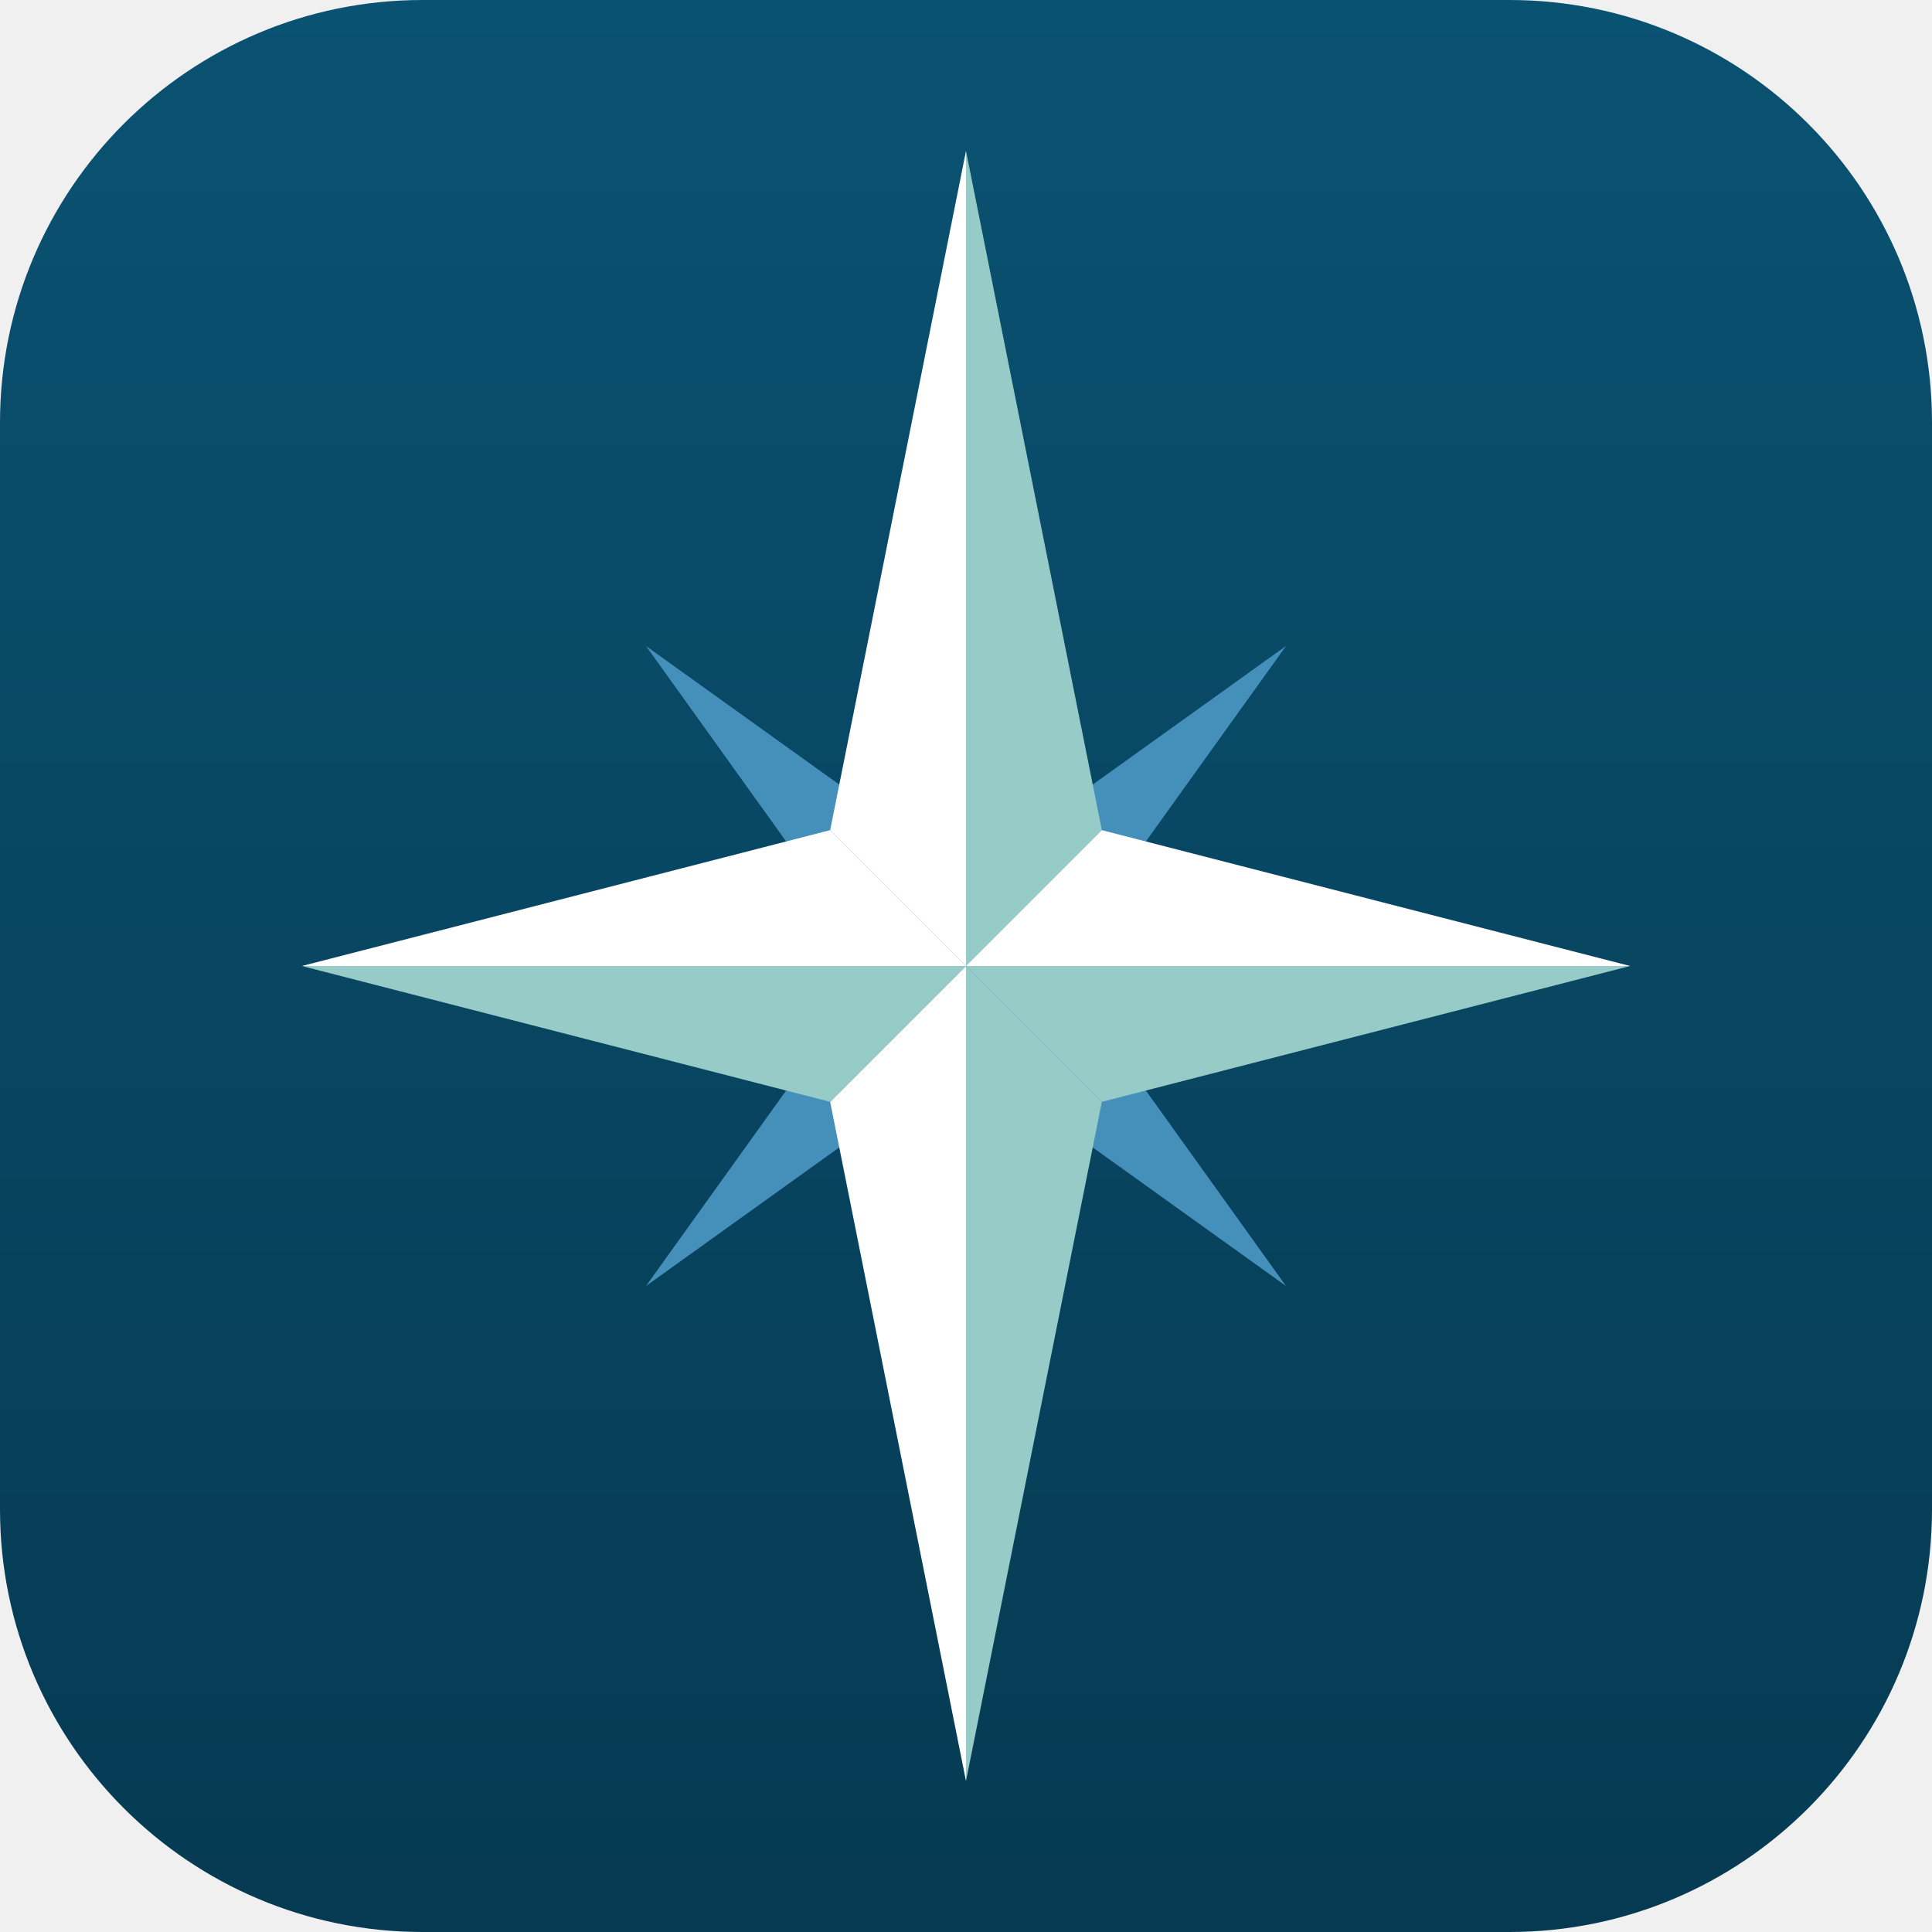
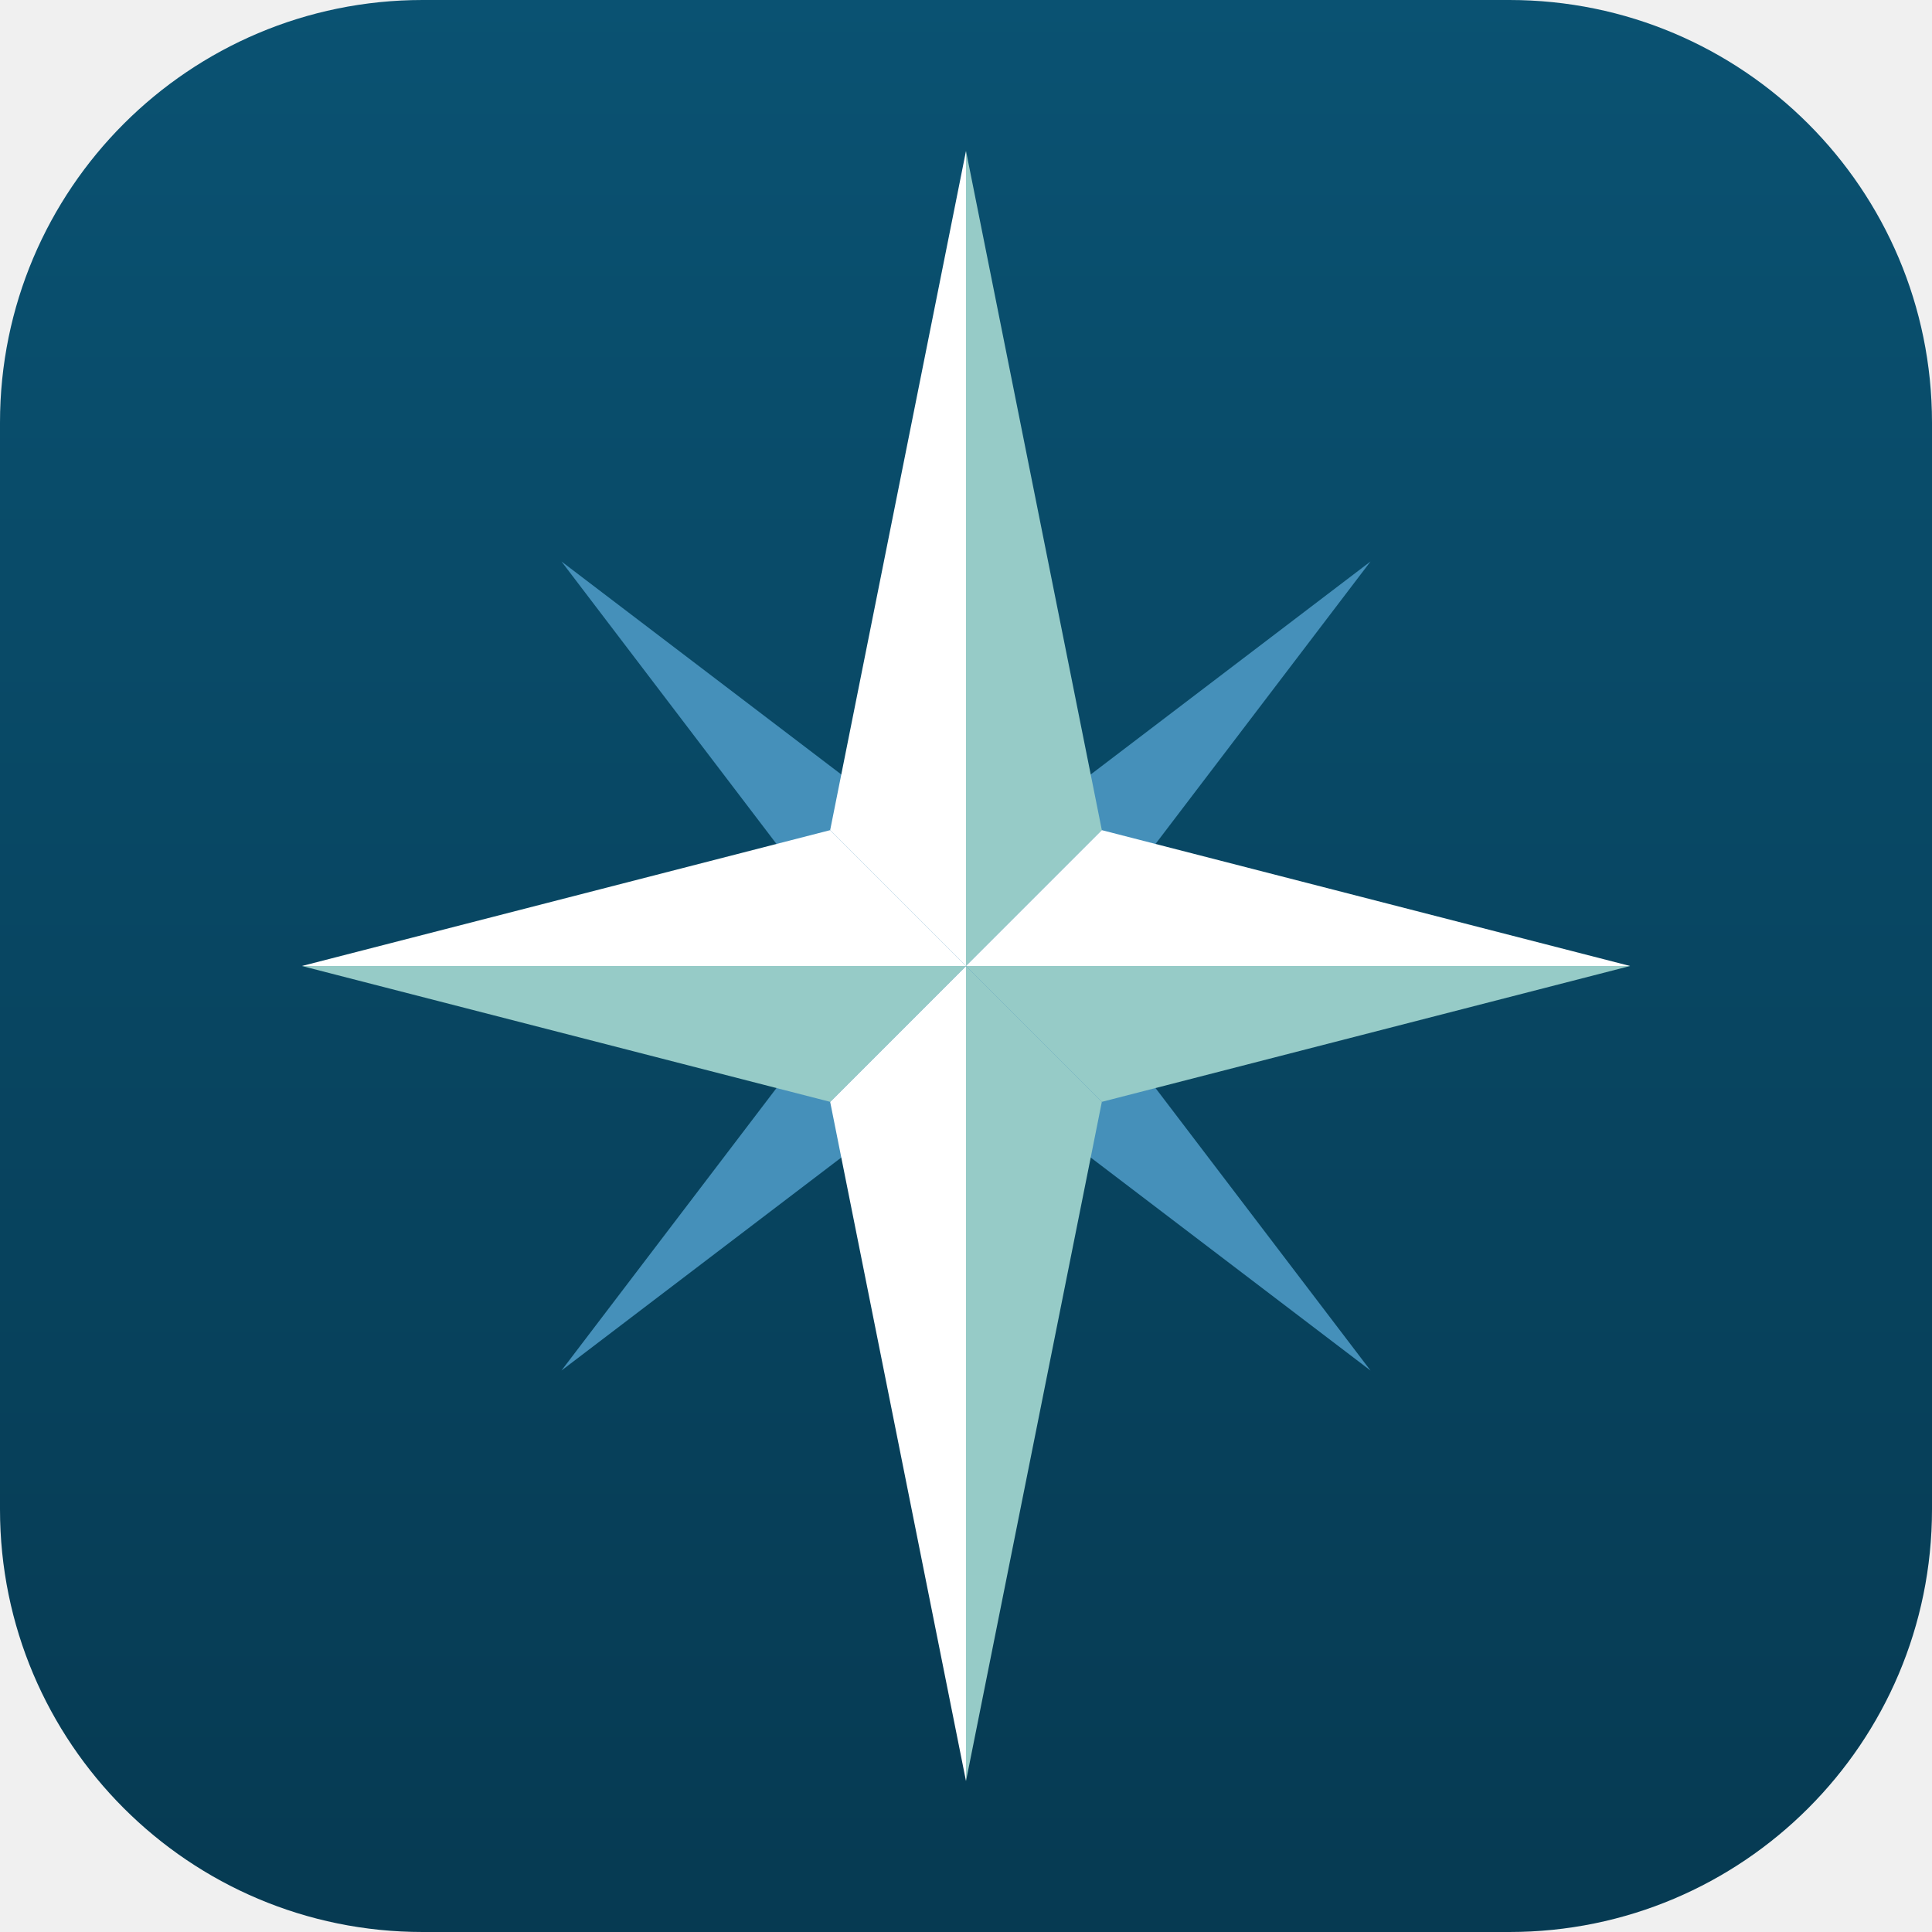
<svg xmlns="http://www.w3.org/2000/svg" viewBox="0 0 64 64">
  <defs>
    <linearGradient id="t" x1="0" y1="0" x2="0" y2="1">
      <stop offset="0" stop-color="#0A5272" />
      <stop offset="1" stop-color="#063A52" />
    </linearGradient>
  </defs>
  <rect width="64" height="64" rx="14" fill="url(#t)" />
-   <polygon points="42.6,21.4 35,32 42.6,42.6 32,35 21.4,42.6 29,32 21.4,21.4 32,29" fill="#4590BA" />
+   <polygon points="45.4,18.6 35.2,32 45.4,45.4 32,35.2 18.6,45.4 28.8,32 18.6,18.6 32,28.8" fill="#4590BA" />
  <polygon points="32,5 27.5,27.5 32,32" fill="#FFFFFF" />
  <polygon points="32,5 36.5,27.5 32,32" fill="#96CBC7" />
  <polygon points="54,32 36.5,27.5 32,32" fill="#FFFFFF" />
  <polygon points="54,32 36.5,36.5 32,32" fill="#96CBC7" />
  <polygon points="32,59 27.5,36.5 32,32" fill="#FFFFFF" />
  <polygon points="32,59 36.5,36.5 32,32" fill="#96CBC7" />
  <polygon points="10,32 27.5,27.5 32,32" fill="#FFFFFF" />
  <polygon points="10,32 27.5,36.5 32,32" fill="#96CBC7" />
</svg>
